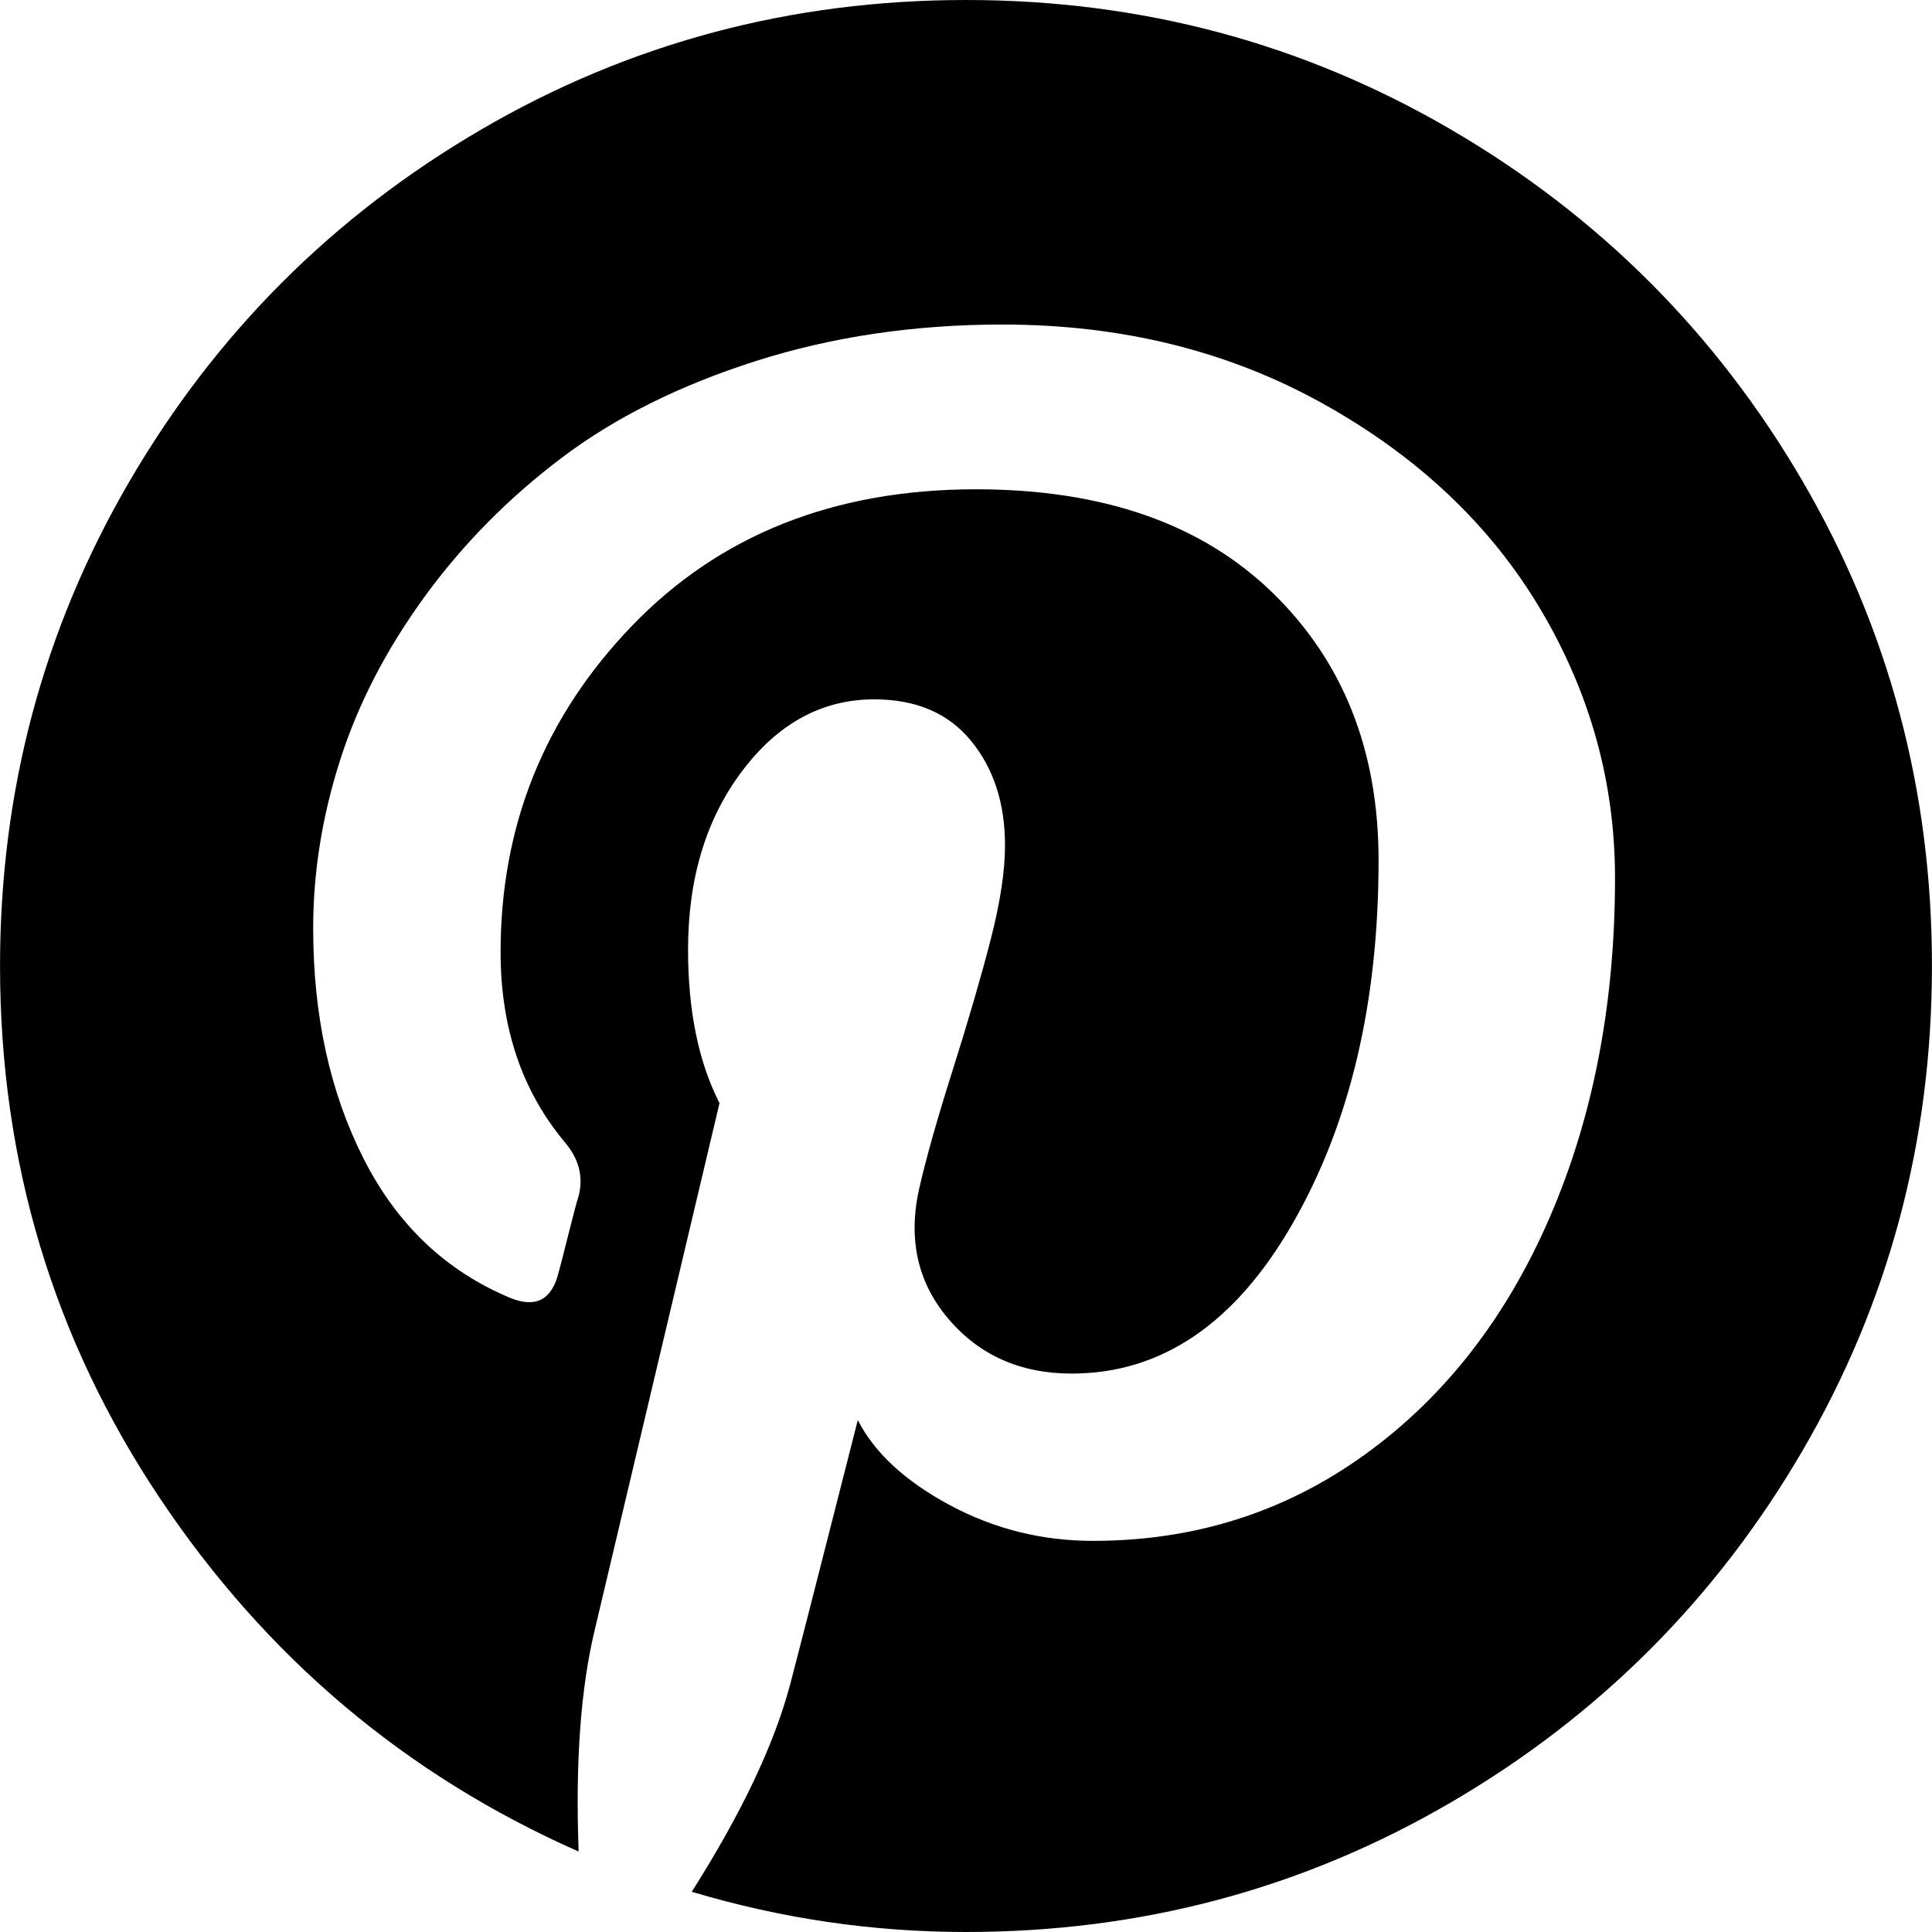
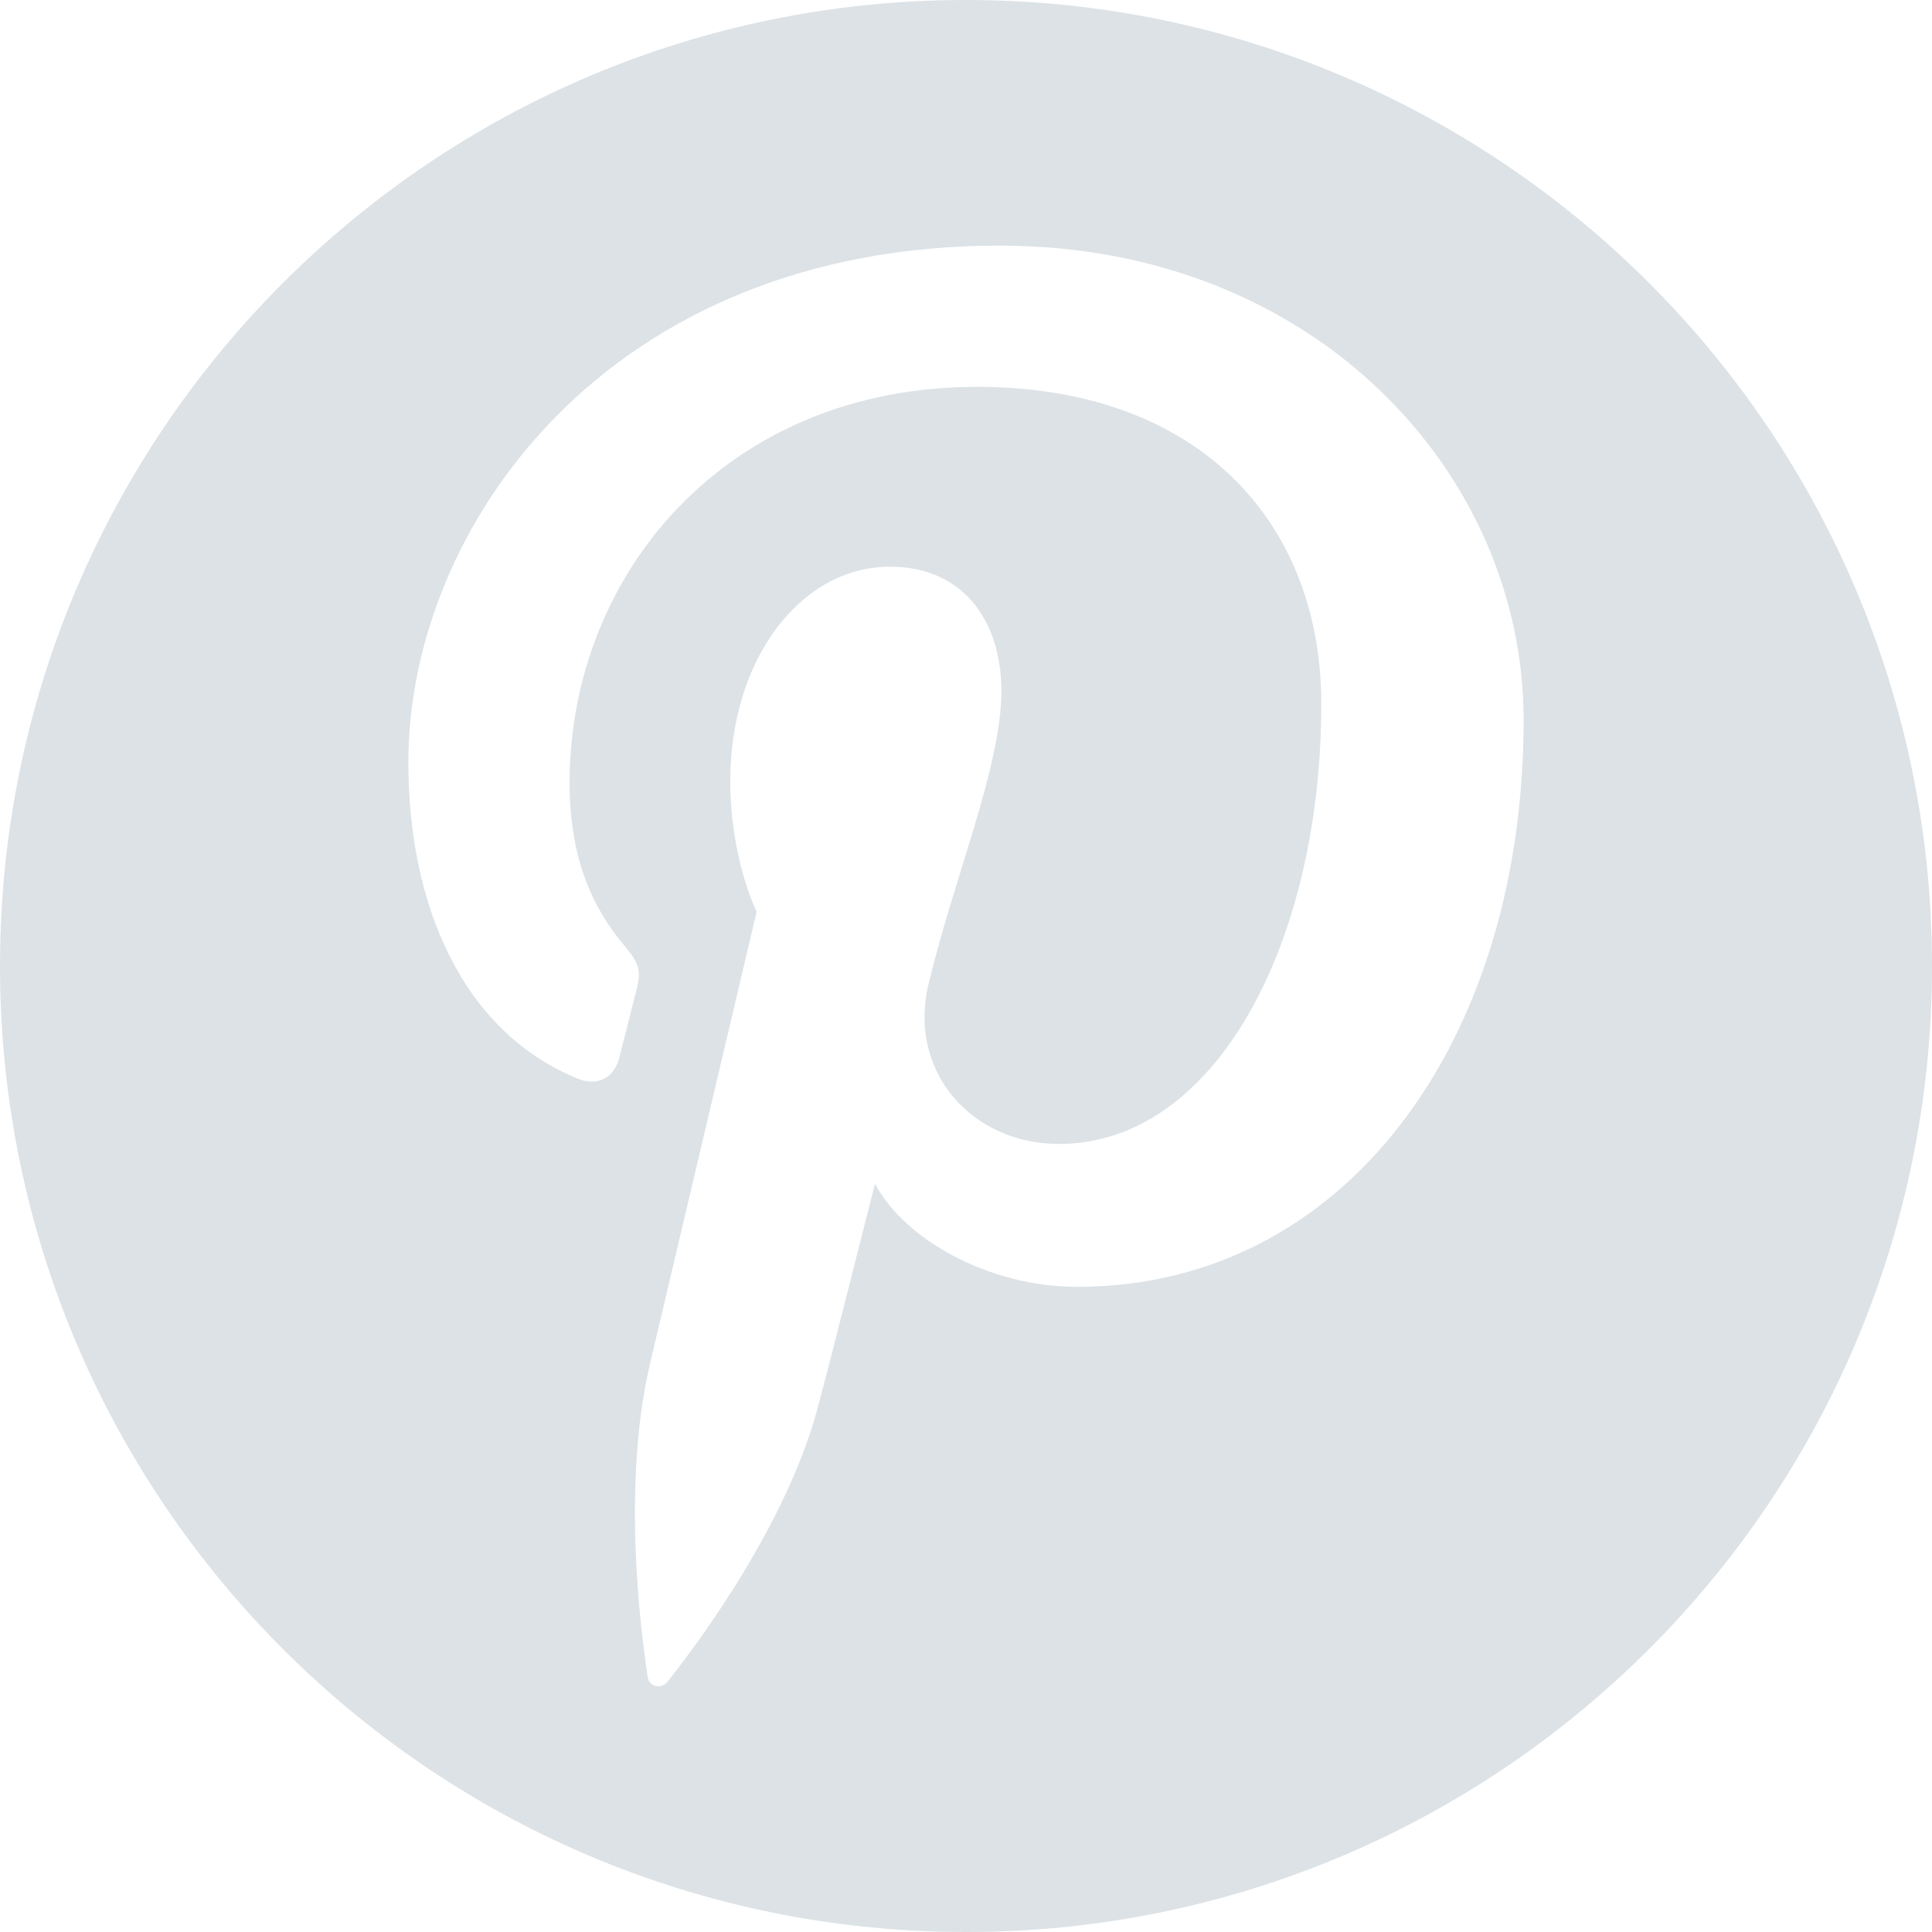
- <svg xmlns="http://www.w3.org/2000/svg" version="1.1" id="Capa_1" x="0px" y="0px" width="438.529px" height="438.529px" viewBox="0 0 438.529 438.529" style="enable-background:new 0 0 438.529 438.529;" xml:space="preserve">
+ <svg xmlns="http://www.w3.org/2000/svg" version="1.1" id="Capa_1" x="0px" y="0px" width="512px" height="512px" viewBox="0 0 97.75 97.75" style="enable-background:new 0 0 97.75 97.75;" xml:space="preserve">
  <g>
-     <path d="M409.141,109.203c-19.608-33.592-46.205-60.189-79.798-79.796C295.751,9.801,259.065,0,219.281,0   C179.5,0,142.812,9.801,109.22,29.407c-33.597,19.604-60.194,46.201-79.8,79.796C9.809,142.8,0.008,179.485,0.008,219.267   c0,44.35,12.085,84.611,36.258,120.767c24.172,36.172,55.863,62.912,95.073,80.232c-0.762-20.365,0.476-37.209,3.709-50.532   l28.267-119.348c-4.76-9.329-7.139-20.93-7.139-34.831c0-16.175,4.089-29.689,12.275-40.541   c8.186-10.85,18.177-16.274,29.979-16.274c9.514,0,16.841,3.14,21.982,9.42c5.142,6.283,7.705,14.181,7.705,23.7   c0,5.896-1.099,13.084-3.289,21.554c-2.188,8.471-5.041,18.273-8.562,29.409c-3.521,11.132-6.045,20.036-7.566,26.692   c-2.663,11.608-0.476,21.553,6.567,29.838c7.042,8.278,16.372,12.423,27.983,12.423c20.365,0,37.065-11.324,50.107-33.972   c13.038-22.655,19.554-50.159,19.554-82.514c0-24.938-8.042-45.21-24.129-60.813c-16.085-15.609-38.496-23.417-67.239-23.417   c-32.161,0-58.192,10.327-78.082,30.978c-19.891,20.654-29.836,45.352-29.836,74.091c0,17.132,4.854,31.505,14.56,43.112   c3.235,3.806,4.283,7.898,3.14,12.279c-0.381,1.143-1.141,3.997-2.284,8.562c-1.138,4.565-1.903,7.522-2.281,8.851   c-1.521,6.091-5.14,7.994-10.85,5.708c-14.654-6.085-25.791-16.652-33.402-31.689c-7.614-15.037-11.422-32.456-11.422-52.246   c0-12.753,2.047-25.505,6.14-38.256c4.089-12.756,10.468-25.078,19.126-36.975c8.663-11.9,19.036-22.417,31.123-31.549   c12.082-9.135,26.787-16.462,44.108-21.982s35.972-8.28,55.959-8.28c27.032,0,51.295,5.995,72.8,17.986   c21.512,11.992,37.925,27.502,49.252,46.537c11.327,19.036,16.987,39.403,16.987,61.101c0,28.549-4.948,54.243-14.842,77.086   c-9.896,22.839-23.887,40.778-41.973,53.813c-18.083,13.042-38.637,19.561-61.675,19.561c-11.607,0-22.456-2.714-32.548-8.135   c-10.085-5.427-17.034-11.847-20.839-19.273c-8.566,33.685-13.706,53.77-15.42,60.24c-3.616,13.508-11.038,29.119-22.27,46.819   c20.367,6.091,41.112,9.13,62.24,9.13c39.781,0,76.47-9.801,110.062-29.41c33.595-19.602,60.192-46.199,79.794-79.791   c19.606-33.599,29.407-70.287,29.407-110.065C438.527,179.485,428.74,142.795,409.141,109.203z" />
+     <path d="M48.875,0C21.883,0,0,21.882,0,48.875S21.883,97.75,48.875,97.75S97.75,75.868,97.75,48.875S75.867,0,48.875,0z    M54.499,65.109c-4.521,0-8.773-2.444-10.229-5.219c0,0-2.432,9.645-2.943,11.506c-1.813,6.58-7.146,13.162-7.561,13.701   c-0.289,0.375-0.928,0.258-0.994-0.24c-0.113-0.838-1.475-9.139,0.127-15.909c0.801-3.4,5.383-22.814,5.383-22.814   s-1.334-2.673-1.334-6.625c0-6.205,3.596-10.837,8.074-10.837c3.807,0,5.645,2.859,5.645,6.286c0,3.828-2.436,9.552-3.693,14.856   c-1.051,4.441,2.225,8.064,6.605,8.064c7.933,0,13.272-10.188,13.272-22.261c0-9.174-6.176-16.044-17.418-16.044   c-12.697,0-20.615,9.471-20.615,20.052c0,3.646,1.078,6.221,2.764,8.21c0.773,0.915,0.883,1.283,0.602,2.333   c-0.203,0.771-0.66,2.625-0.854,3.358c-0.279,1.062-1.137,1.44-2.098,1.049c-5.846-2.387-8.572-8.793-8.572-15.994   c0-11.893,10.029-26.154,29.922-26.154c15.985,0,26.506,11.566,26.506,23.984C77.089,52.839,67.956,65.109,54.499,65.109z" fill="#dce2e6" />
  </g>
  <g>
</g>
  <g>
</g>
  <g>
</g>
  <g>
</g>
  <g>
</g>
  <g>
</g>
  <g>
</g>
  <g>
</g>
  <g>
</g>
  <g>
</g>
  <g>
</g>
  <g>
</g>
  <g>
</g>
  <g>
</g>
  <g>
</g>
</svg>
